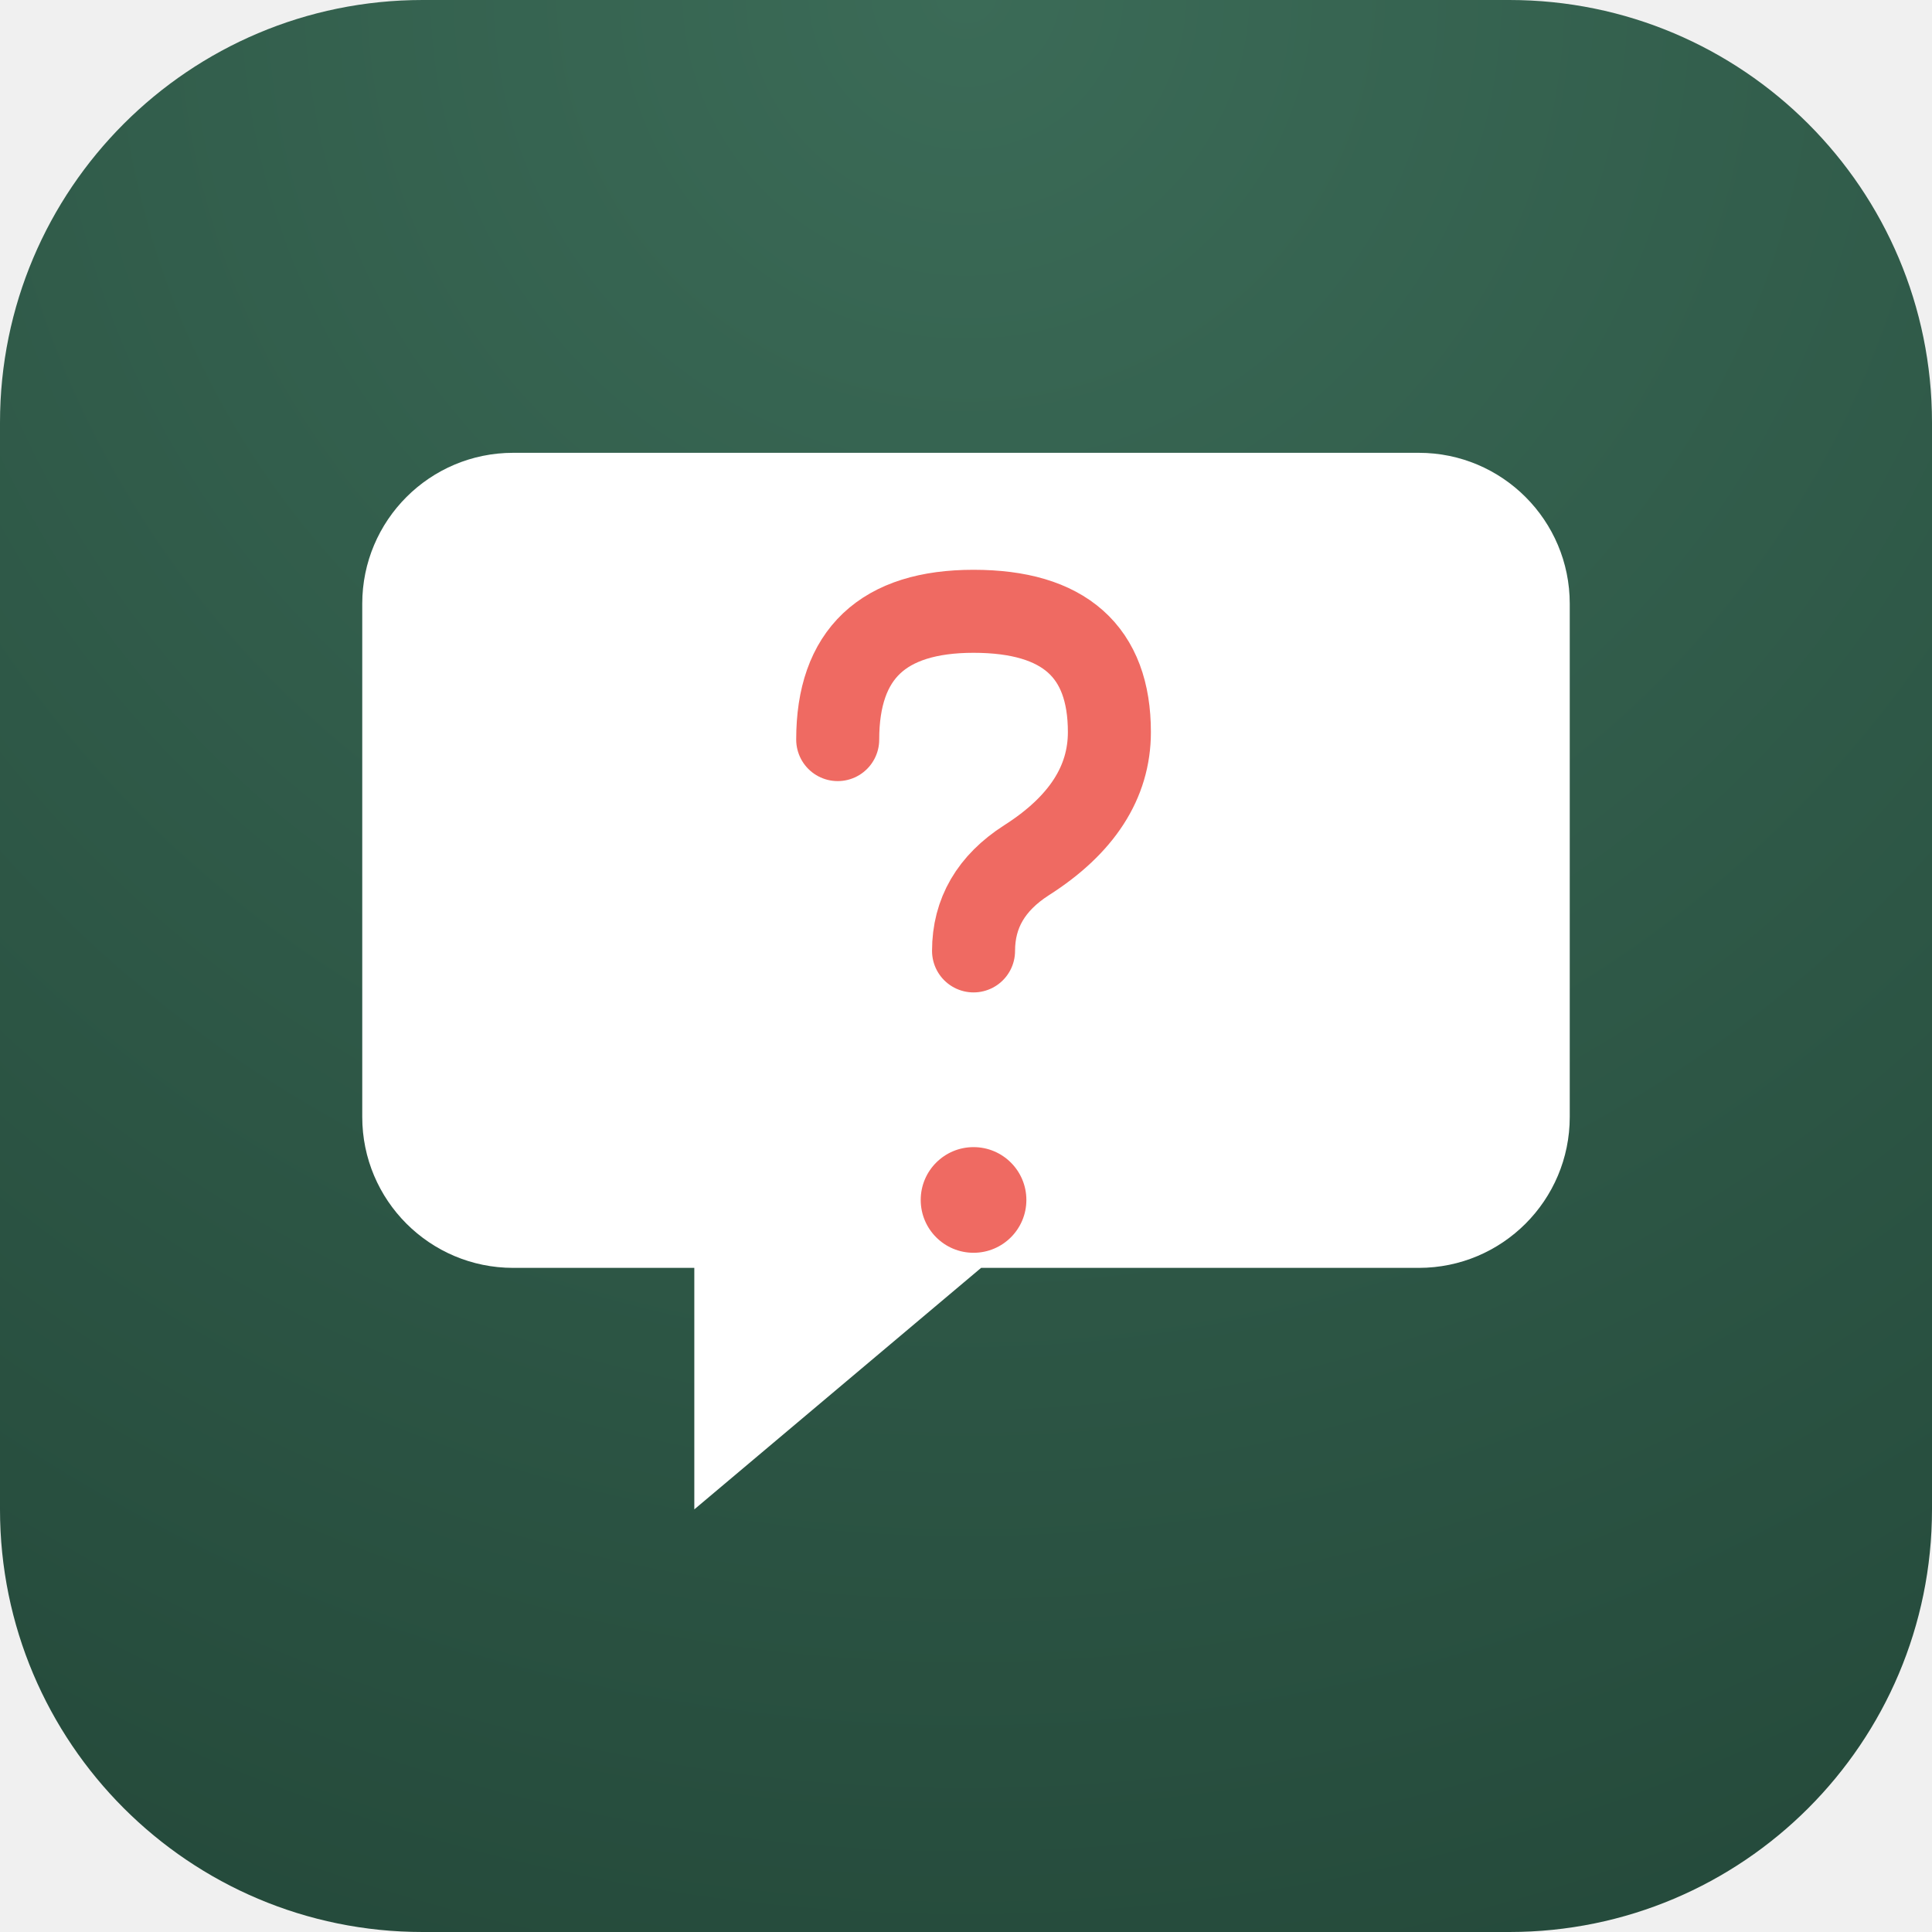
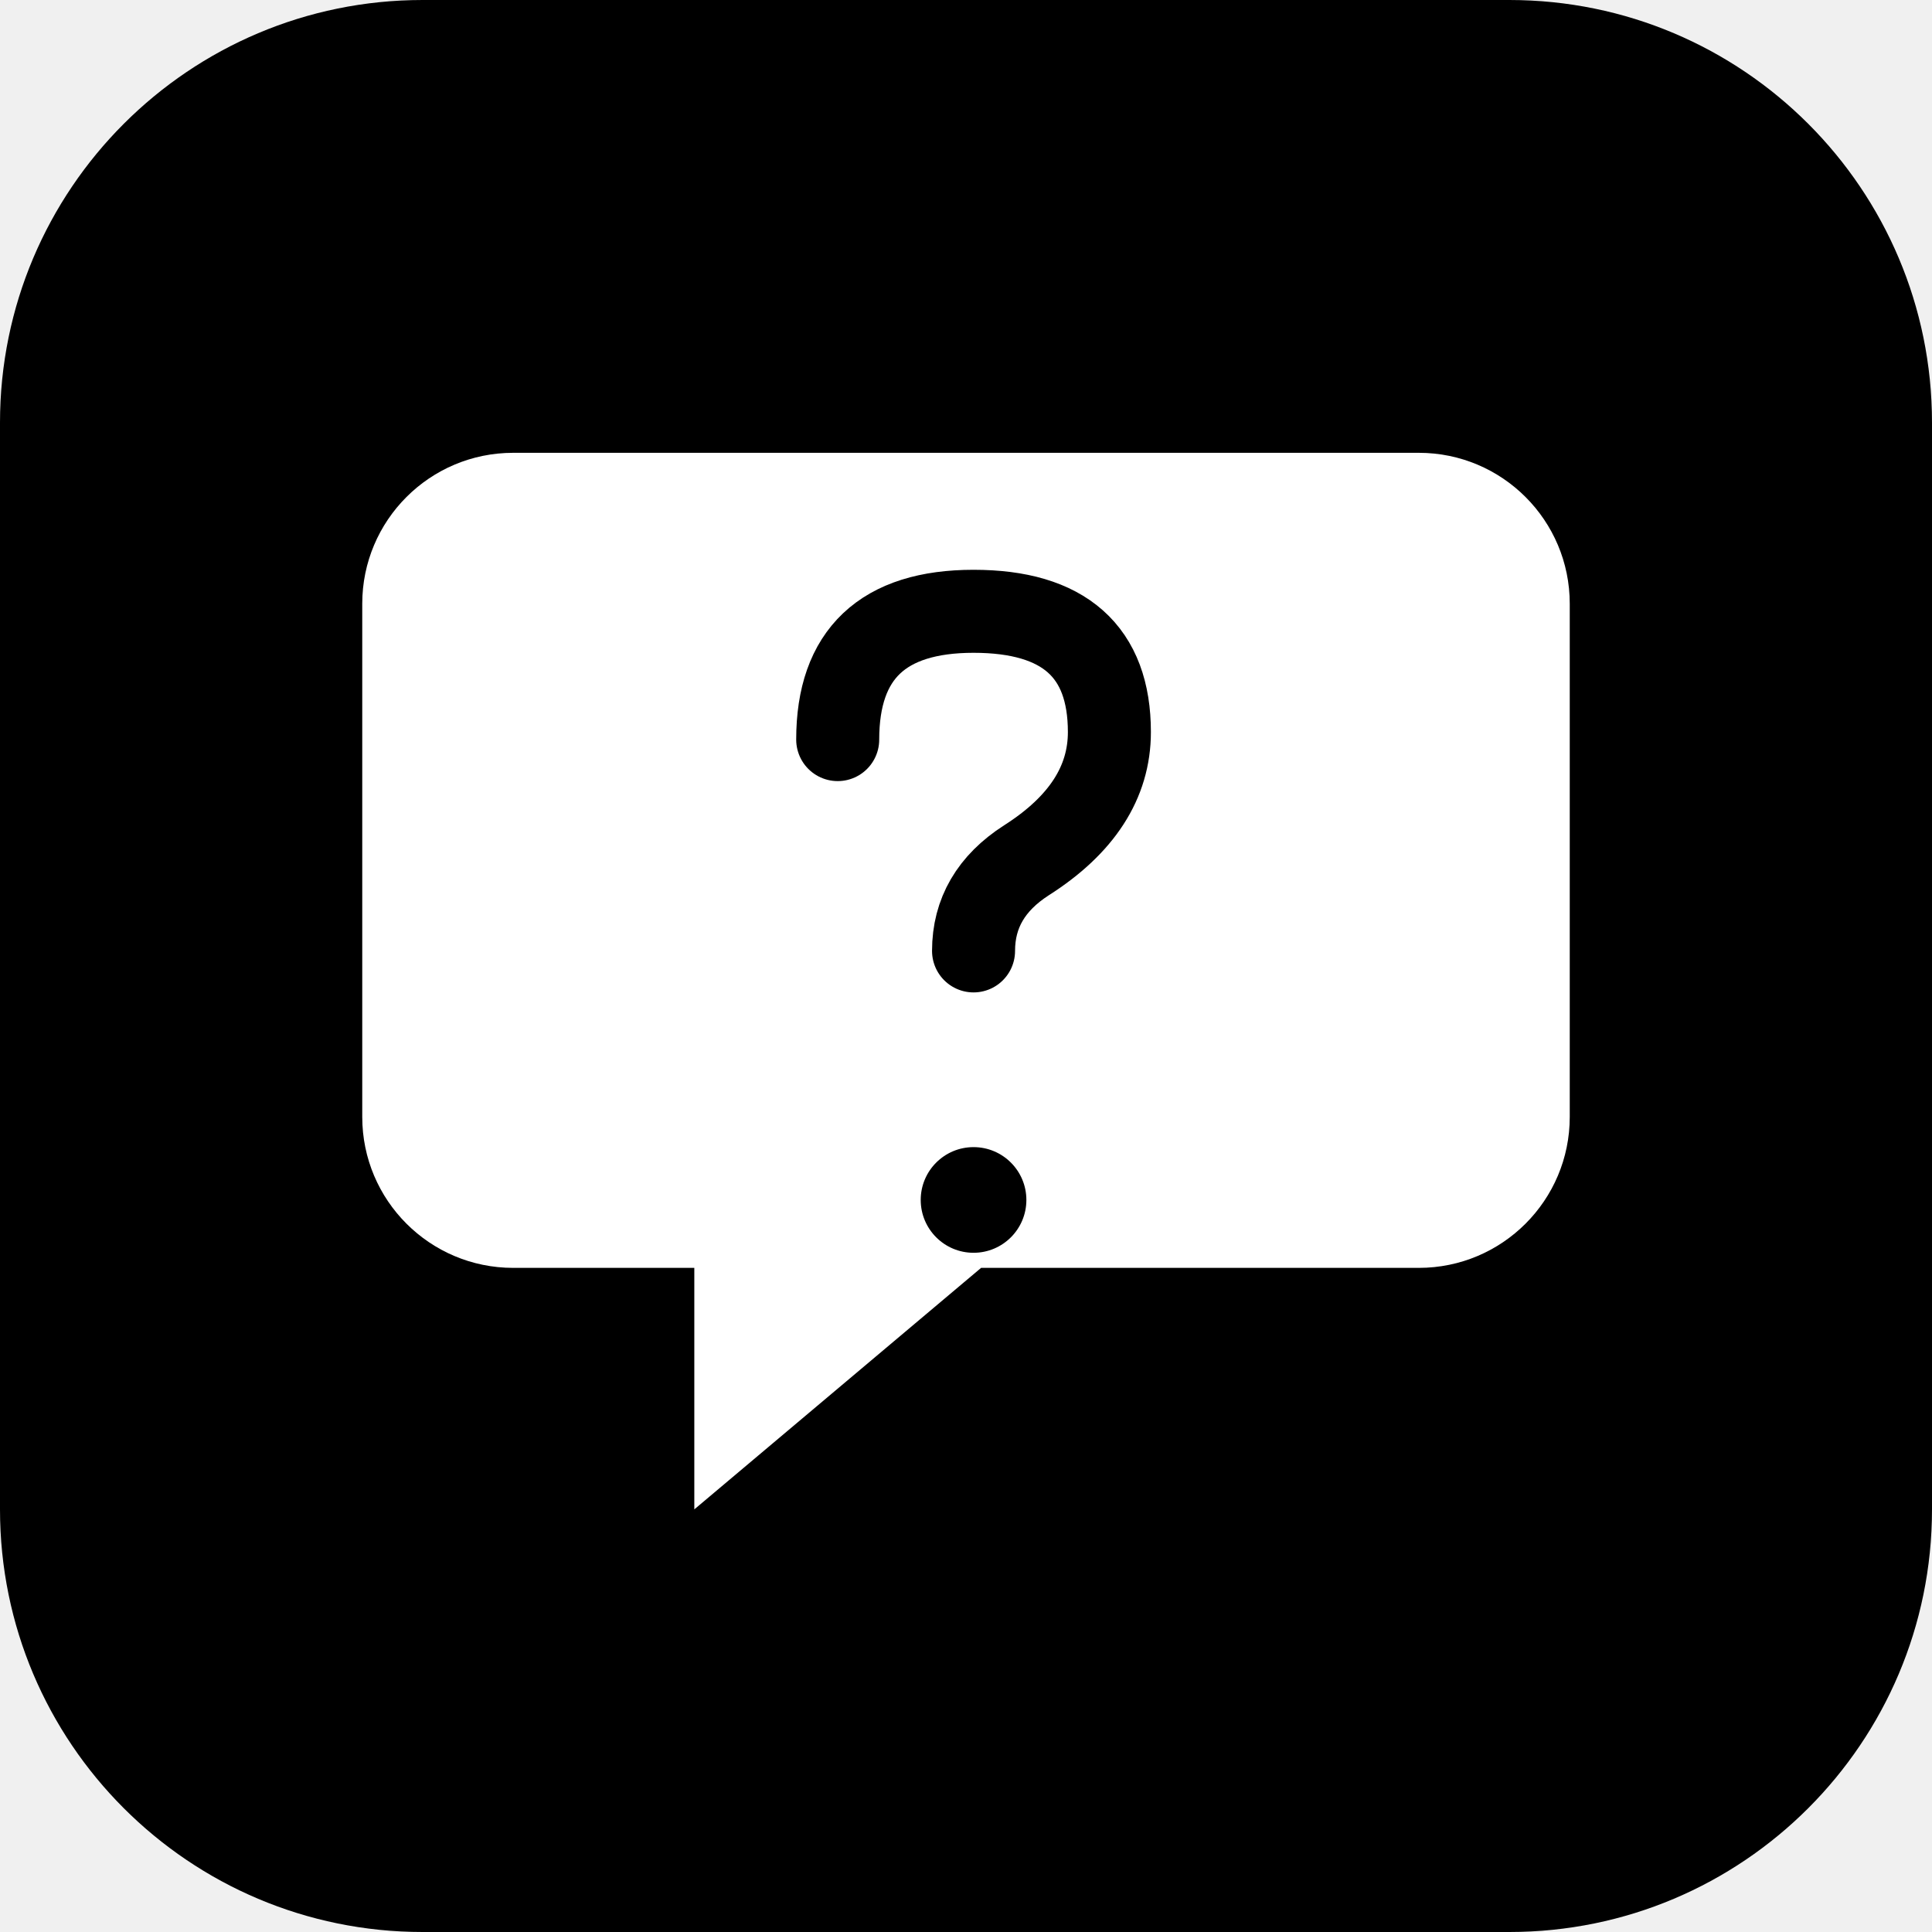
<svg xmlns="http://www.w3.org/2000/svg" viewBox="0 0 512 512">
-   <defs>
-     <radialGradient id="g" cx=".5" cy="0" r="1.1">
-       <stop offset="0" stop-color="#3b6b57" />
-       <stop offset="1" stop-color="#24493a" />
-     </radialGradient>
-   </defs>
-   <rect width="512" height="512" rx="112" fill="url(#g)" />
+   <rect width="512" height="512" rx="112" fill="#000" />
  <path d="M136 120h240a40 40 0 0 1 40 40v136a40 40 0 0 1-40 40H260l-76 64v-64h-48a40 40 0 0 1-40-40V160a40 40 0 0 1 40-40z" fill="#fff" />
-   <path d="M222 196q0-34 36-34t36 32q0 20-22 34-14 9-14 24" fill="none" stroke="#ef6a62" stroke-width="22" stroke-linecap="round" />
-   <circle cx="258" cy="318" r="14" fill="#ef6a62" />
+   <path d="M222 196q0-34 36-34t36 32q0 20-22 34-14 9-14 24" fill="none" stroke="#000" stroke-width="22" stroke-linecap="round" />
+   <circle cx="258" cy="318" r="14" fill="#000" />
</svg>
